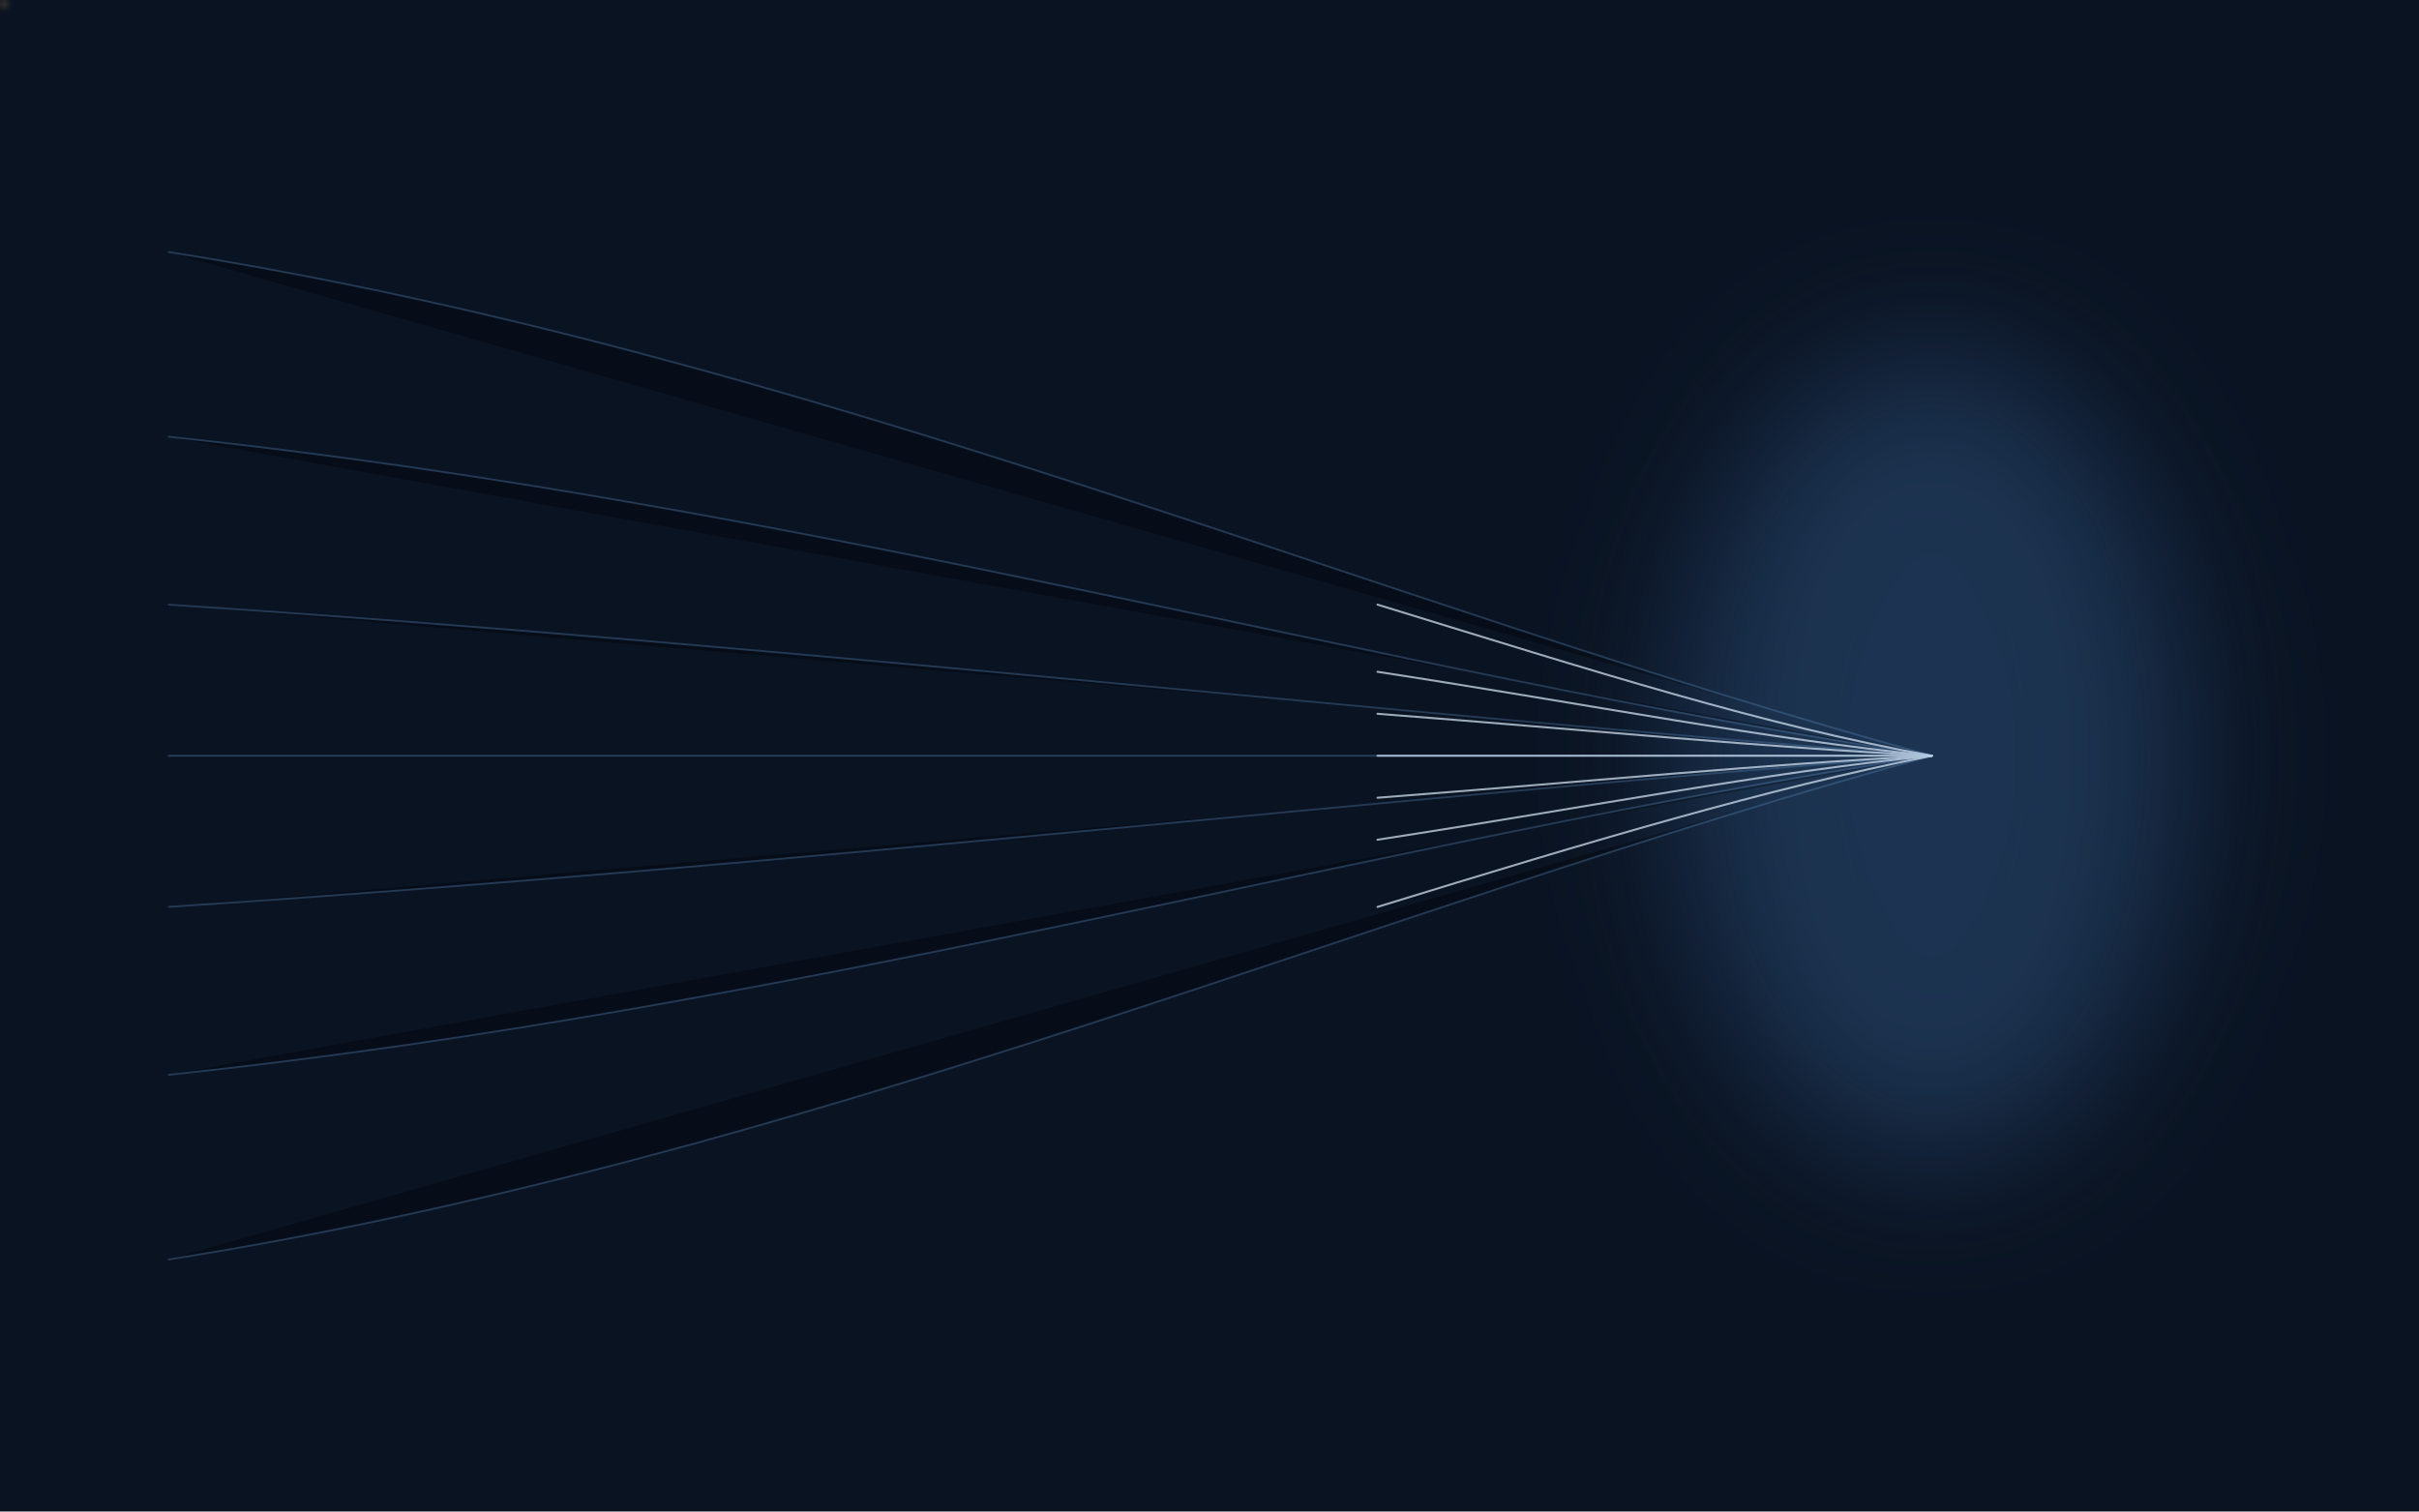
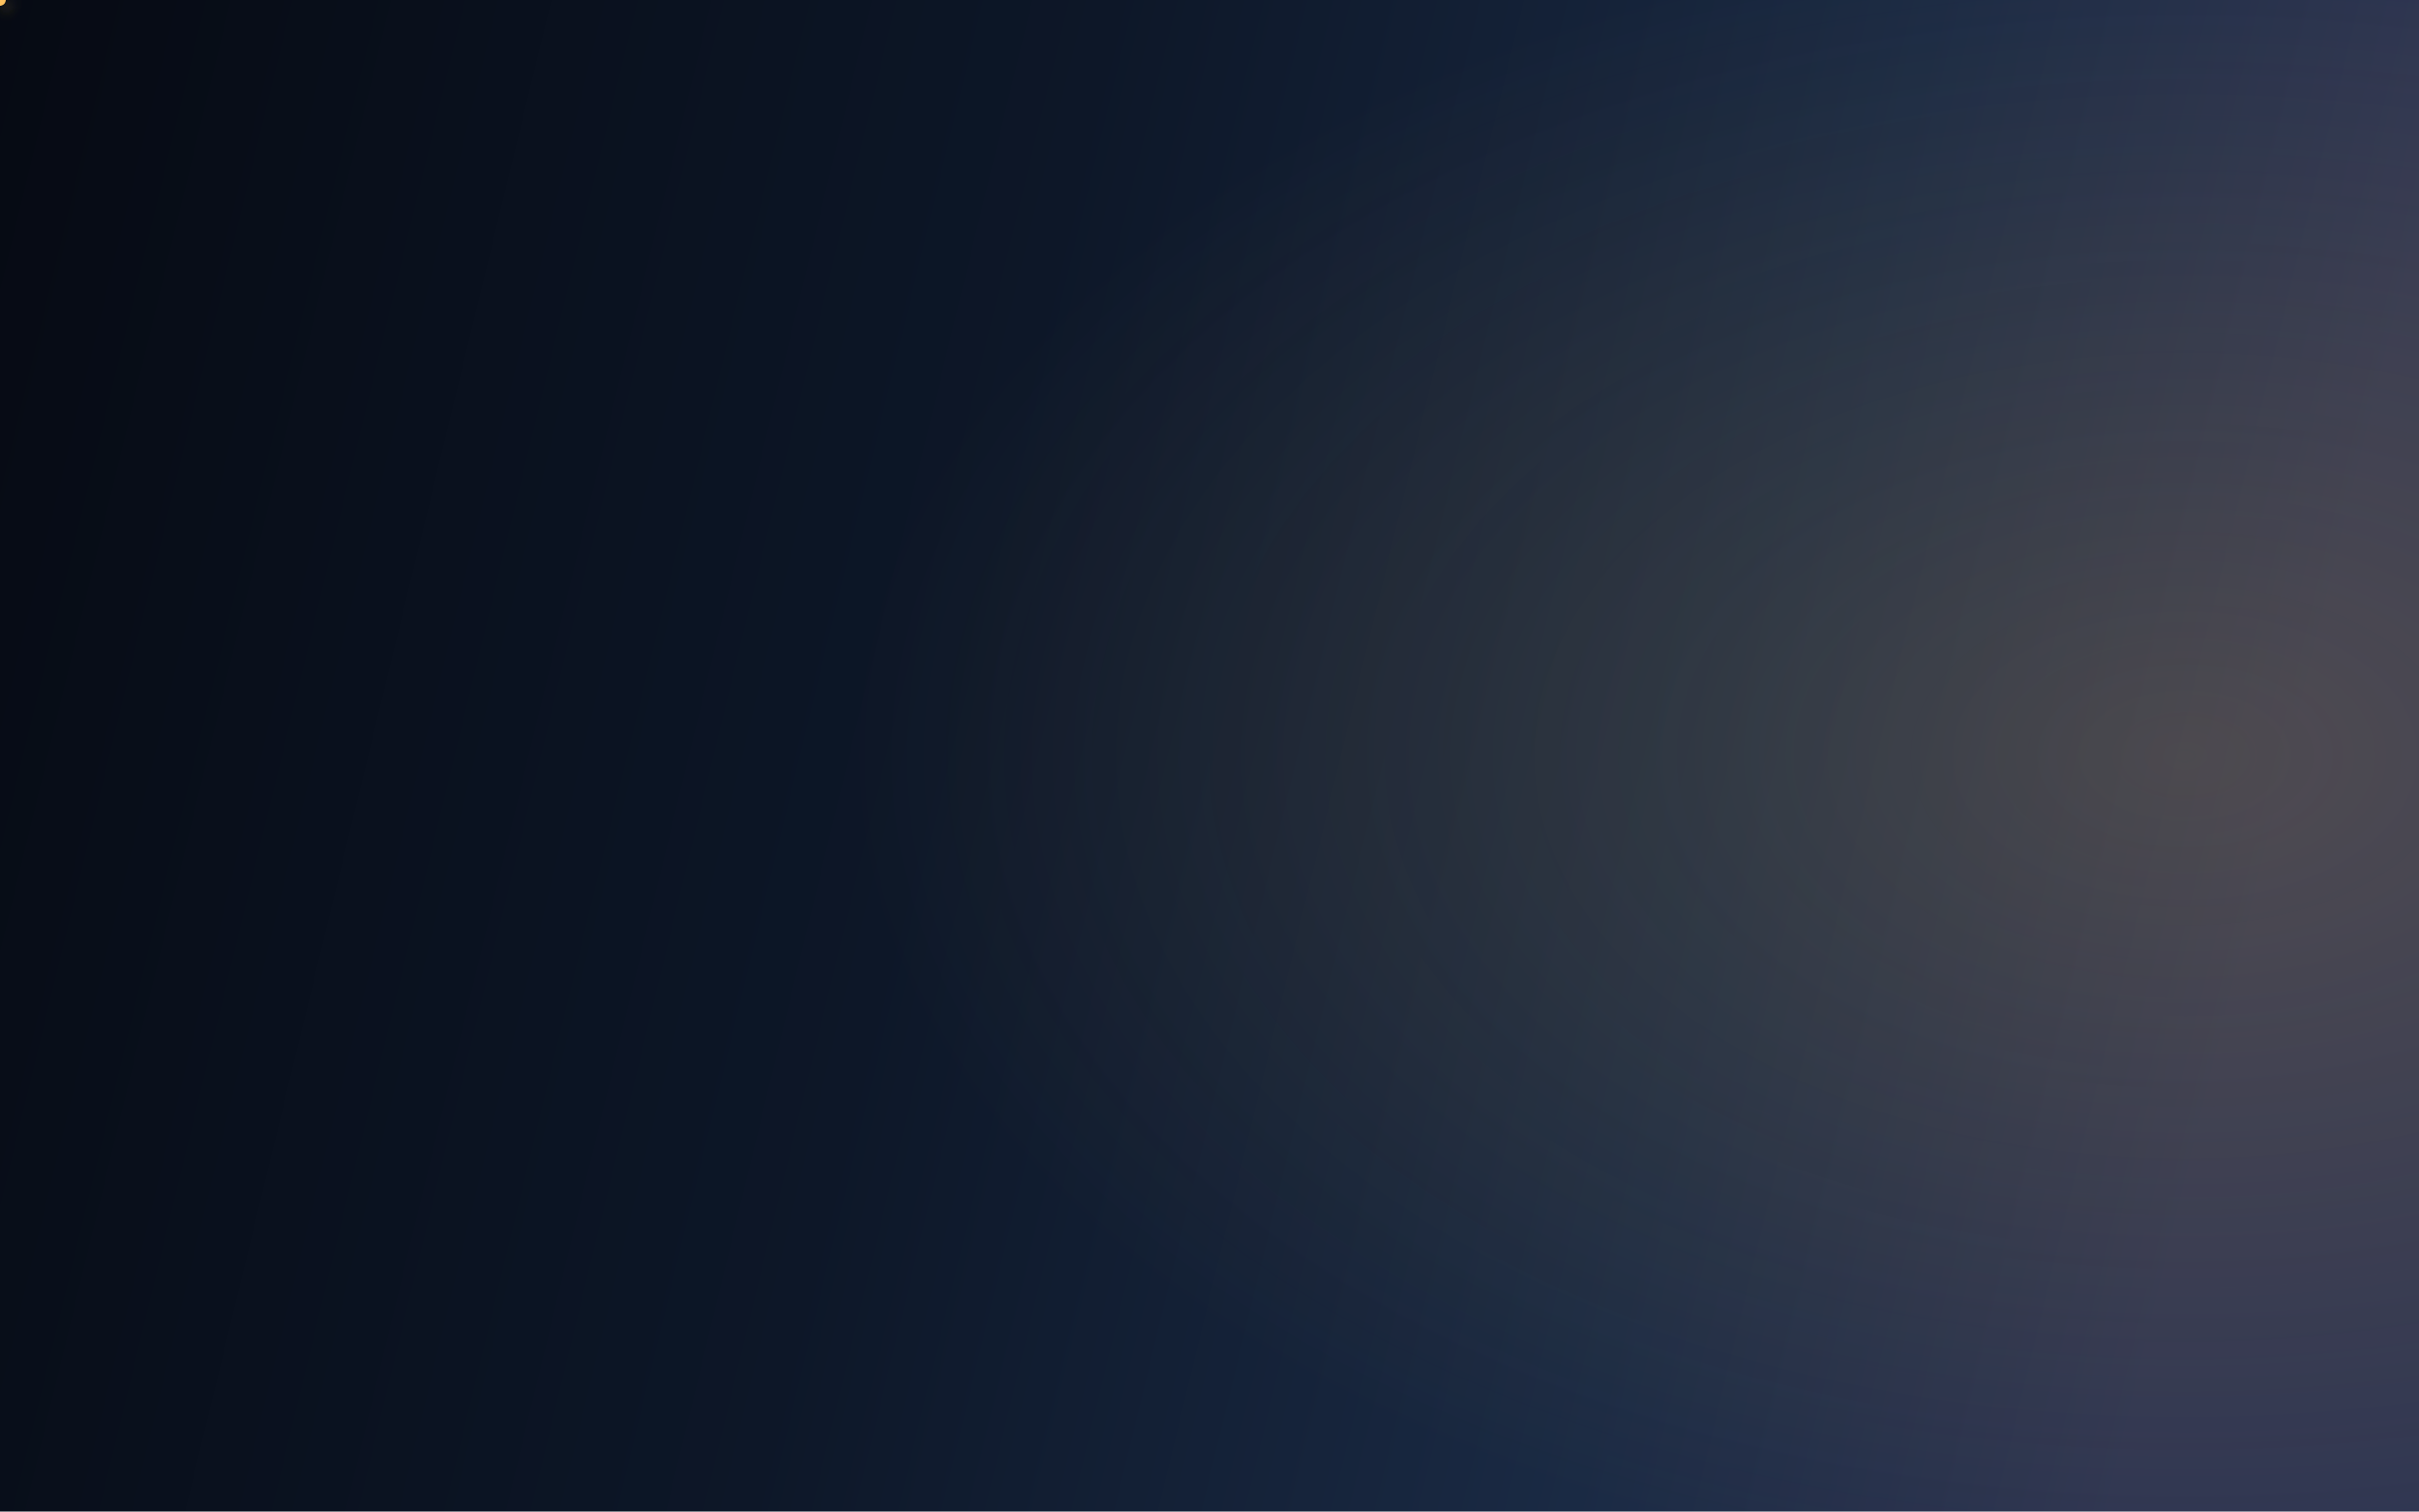
- <svg xmlns="http://www.w3.org/2000/svg" xmlns:xlink="http://www.w3.org/1999/xlink" width="1440" height="900" viewBox="0 0 1440 900">
+ <svg xmlns="http://www.w3.org/2000/svg" xmlns:xlink="http://www.w3.org/1999/xlink" width="1440" height="900" viewBox="0 0 1440 900" preserveAspectRatio="xMidYMid slice">
  <defs>
-     <filter id="glow" x="-100%" y="-100%" width="300%" height="300%">
-       <feGaussianBlur stdDeviation="42" />
-     </filter>
-     <filter id="soft" x="-70%" y="-70%" width="240%" height="240%">
-       <feGaussianBlur stdDeviation="2.4" />
+     <linearGradient id="bgGrad" x1="0" y1="0" x2="1" y2="0.15">
+       <stop offset="0" stop-color="#060A13" />
+       <stop offset="0.45" stop-color="#0D1728" />
+       <stop offset="0.78" stop-color="#1A2A44" />
+       <stop offset="1" stop-color="#2E3552" />
+     </linearGradient>
+     <radialGradient id="warm" cx="90%" cy="50%" r="55%">
+       <stop offset="0" stop-color="#E8B24E" stop-opacity="0.18" />
+       <stop offset="1" stop-color="#E8B24E" stop-opacity="0" />
+     </radialGradient>
+     <filter id="dotglow" x="-200%" y="-200%" width="500%" height="500%">
+       <feGaussianBlur stdDeviation="4.5" result="b" />
+       <feMerge>
+         <feMergeNode in="b" />
+         <feMergeNode in="b" />
+         <feMergeNode in="SourceGraphic" />
+       </feMerge>
    </filter>
  </defs>
-   <rect width="1440" height="900" fill="#0A1322" />
-   <ellipse cx="1150" cy="450" rx="150" ry="240" fill="#3E6FA8" opacity="0.35" filter="url(#glow)" />
-   <g fill="none" stroke-linecap="round">
-     <path id="l1" d="M100 150 C 480 210, 820 360, 1150 450" />
-     <path id="l2" d="M100 260 C 480 300, 820 400, 1150 450" />
-     <path id="l3" d="M100 360 C 480 385, 820 425, 1150 450" />
-     <path id="l4" d="M100 450 L 1150 450" />
-     <path id="l5" d="M100 540 C 480 515, 820 475, 1150 450" />
-     <path id="l6" d="M100 640 C 480 600, 820 500, 1150 450" />
-     <path id="l7" d="M100 750 C 480 690, 820 540, 1150 450" />
+   <rect width="1440" height="900" fill="url(#bgGrad)" />
+   <rect width="1440" height="900" fill="url(#warm)" />
+   <g fill="none" stroke="none">
+     <path id="p1" d="M120 160 C 500 220, 840 370, 1240 450" />
+     <path id="p2" d="M120 280 C 500 310, 840 405, 1240 450" />
+     <path id="p3" d="M120 380 C 500 395, 840 428, 1240 450" />
+     <path id="p4" d="M120 470 C 500 460, 840 455, 1240 450" />
+     <path id="p5" d="M120 560 C 500 540, 840 480, 1240 450" />
+     <path id="p6" d="M120 660 C 500 610, 840 500, 1240 450" />
+     <path id="p7" d="M120 760 C 500 700, 840 540, 1240 450" />
  </g>
-   <use href="#l1" stroke="#5E92C8" stroke-width="1.1" opacity="0.30" />
-   <use href="#l2" stroke="#5E92C8" stroke-width="1.1" opacity="0.30" />
-   <use href="#l3" stroke="#5E92C8" stroke-width="1.1" opacity="0.30" />
-   <use href="#l4" stroke="#5E92C8" stroke-width="1.1" opacity="0.34" />
-   <use href="#l5" stroke="#5E92C8" stroke-width="1.1" opacity="0.30" />
-   <use href="#l6" stroke="#5E92C8" stroke-width="1.1" opacity="0.30" />
-   <use href="#l7" stroke="#5E92C8" stroke-width="1.1" opacity="0.30" />
-   <g fill="none" stroke="#DCEBFB" stroke-width="1.2" stroke-linecap="round" opacity="0.7">
-     <path d="M820 360 C 950 400, 1050 432, 1150 450" />
-     <path d="M820 400 C 950 420, 1050 440, 1150 450" />
-     <path d="M820 425 C 950 435, 1050 445, 1150 450" />
-     <path d="M820 450 L 1150 450" />
-     <path d="M820 475 C 950 465, 1050 455, 1150 450" />
-     <path d="M820 500 C 950 480, 1050 460, 1150 450" />
-     <path d="M820 540 C 950 500, 1050 470, 1150 450" />
-   </g>
-   <g fill="#F5C46B" filter="url(#soft)">
+   <g fill="#FFC15E" filter="url(#dotglow)">
    <g>
-       <circle r="3" />
+       <circle r="3">
+         <animate attributeName="r" values="2;3;5" keyTimes="0;0.6;1" dur="5.5s" repeatCount="indefinite" />
+         <animate attributeName="opacity" values="0.45;0.8;1" keyTimes="0;0.6;1" dur="5.5s" repeatCount="indefinite" />
+       </circle>
      <animateMotion dur="5.5s" begin="0s" repeatCount="indefinite" calcMode="spline" keyPoints="0;1" keyTimes="0;1" keySplines="0.5 0 1 1">
-         <mpath xlink:href="#l1" />
+         <mpath xlink:href="#p1" />
      </animateMotion>
    </g>
    <g>
-       <circle r="2.6" />
-       <animateMotion dur="6s" begin="0.9s" repeatCount="indefinite" calcMode="spline" keyPoints="0;1" keyTimes="0;1" keySplines="0.5 0 1 1">
-         <mpath xlink:href="#l2" />
+       <circle r="3">
+         <animate attributeName="r" values="2;3;5" keyTimes="0;0.6;1" dur="6.2s" repeatCount="indefinite" />
+         <animate attributeName="opacity" values="0.45;0.8;1" keyTimes="0;0.6;1" dur="6.2s" repeatCount="indefinite" />
+       </circle>
+       <animateMotion dur="6.2s" begin="0.9s" repeatCount="indefinite" calcMode="spline" keyPoints="0;1" keyTimes="0;1" keySplines="0.5 0 1 1">
+         <mpath xlink:href="#p2" />
      </animateMotion>
    </g>
    <g>
-       <circle r="3" />
+       <circle r="3">
+         <animate attributeName="r" values="2;3;5" keyTimes="0;0.6;1" dur="5s" repeatCount="indefinite" />
+         <animate attributeName="opacity" values="0.45;0.8;1" keyTimes="0;0.6;1" dur="5s" repeatCount="indefinite" />
+       </circle>
      <animateMotion dur="5s" begin="1.7s" repeatCount="indefinite" calcMode="spline" keyPoints="0;1" keyTimes="0;1" keySplines="0.5 0 1 1">
-         <mpath xlink:href="#l3" />
+         <mpath xlink:href="#p3" />
      </animateMotion>
    </g>
    <g>
-       <circle r="3.4" />
-       <animateMotion dur="6.5s" begin="0.4s" repeatCount="indefinite" calcMode="spline" keyPoints="0;1" keyTimes="0;1" keySplines="0.5 0 1 1">
-         <mpath xlink:href="#l4" />
+       <circle r="3.4">
+         <animate attributeName="r" values="2.4;3.4;5.6" keyTimes="0;0.6;1" dur="6.6s" repeatCount="indefinite" />
+         <animate attributeName="opacity" values="0.5;0.85;1" keyTimes="0;0.6;1" dur="6.6s" repeatCount="indefinite" />
+       </circle>
+       <animateMotion dur="6.6s" begin="0.4s" repeatCount="indefinite" calcMode="spline" keyPoints="0;1" keyTimes="0;1" keySplines="0.5 0 1 1">
+         <mpath xlink:href="#p4" />
      </animateMotion>
    </g>
    <g>
-       <circle r="2.8" />
+       <circle r="3">
+         <animate attributeName="r" values="2;3;5" keyTimes="0;0.6;1" dur="5.8s" repeatCount="indefinite" />
+         <animate attributeName="opacity" values="0.45;0.8;1" keyTimes="0;0.6;1" dur="5.8s" repeatCount="indefinite" />
+       </circle>
      <animateMotion dur="5.8s" begin="2.1s" repeatCount="indefinite" calcMode="spline" keyPoints="0;1" keyTimes="0;1" keySplines="0.5 0 1 1">
-         <mpath xlink:href="#l5" />
+         <mpath xlink:href="#p5" />
      </animateMotion>
    </g>
    <g>
-       <circle r="2.6" />
-       <animateMotion dur="6.2s" begin="1.2s" repeatCount="indefinite" calcMode="spline" keyPoints="0;1" keyTimes="0;1" keySplines="0.5 0 1 1">
-         <mpath xlink:href="#l6" />
+       <circle r="3">
+         <animate attributeName="r" values="2;3;5" keyTimes="0;0.6;1" dur="6.4s" repeatCount="indefinite" />
+         <animate attributeName="opacity" values="0.45;0.8;1" keyTimes="0;0.6;1" dur="6.4s" repeatCount="indefinite" />
+       </circle>
+       <animateMotion dur="6.4s" begin="1.2s" repeatCount="indefinite" calcMode="spline" keyPoints="0;1" keyTimes="0;1" keySplines="0.5 0 1 1">
+         <mpath xlink:href="#p6" />
      </animateMotion>
    </g>
    <g>
-       <circle r="3" />
+       <circle r="3">
+         <animate attributeName="r" values="2;3;5" keyTimes="0;0.6;1" dur="7s" repeatCount="indefinite" />
+         <animate attributeName="opacity" values="0.45;0.8;1" keyTimes="0;0.6;1" dur="7s" repeatCount="indefinite" />
+       </circle>
      <animateMotion dur="7s" begin="0.2s" repeatCount="indefinite" calcMode="spline" keyPoints="0;1" keyTimes="0;1" keySplines="0.5 0 1 1">
-         <mpath xlink:href="#l7" />
+         <mpath xlink:href="#p7" />
      </animateMotion>
    </g>
  </g>
</svg>
